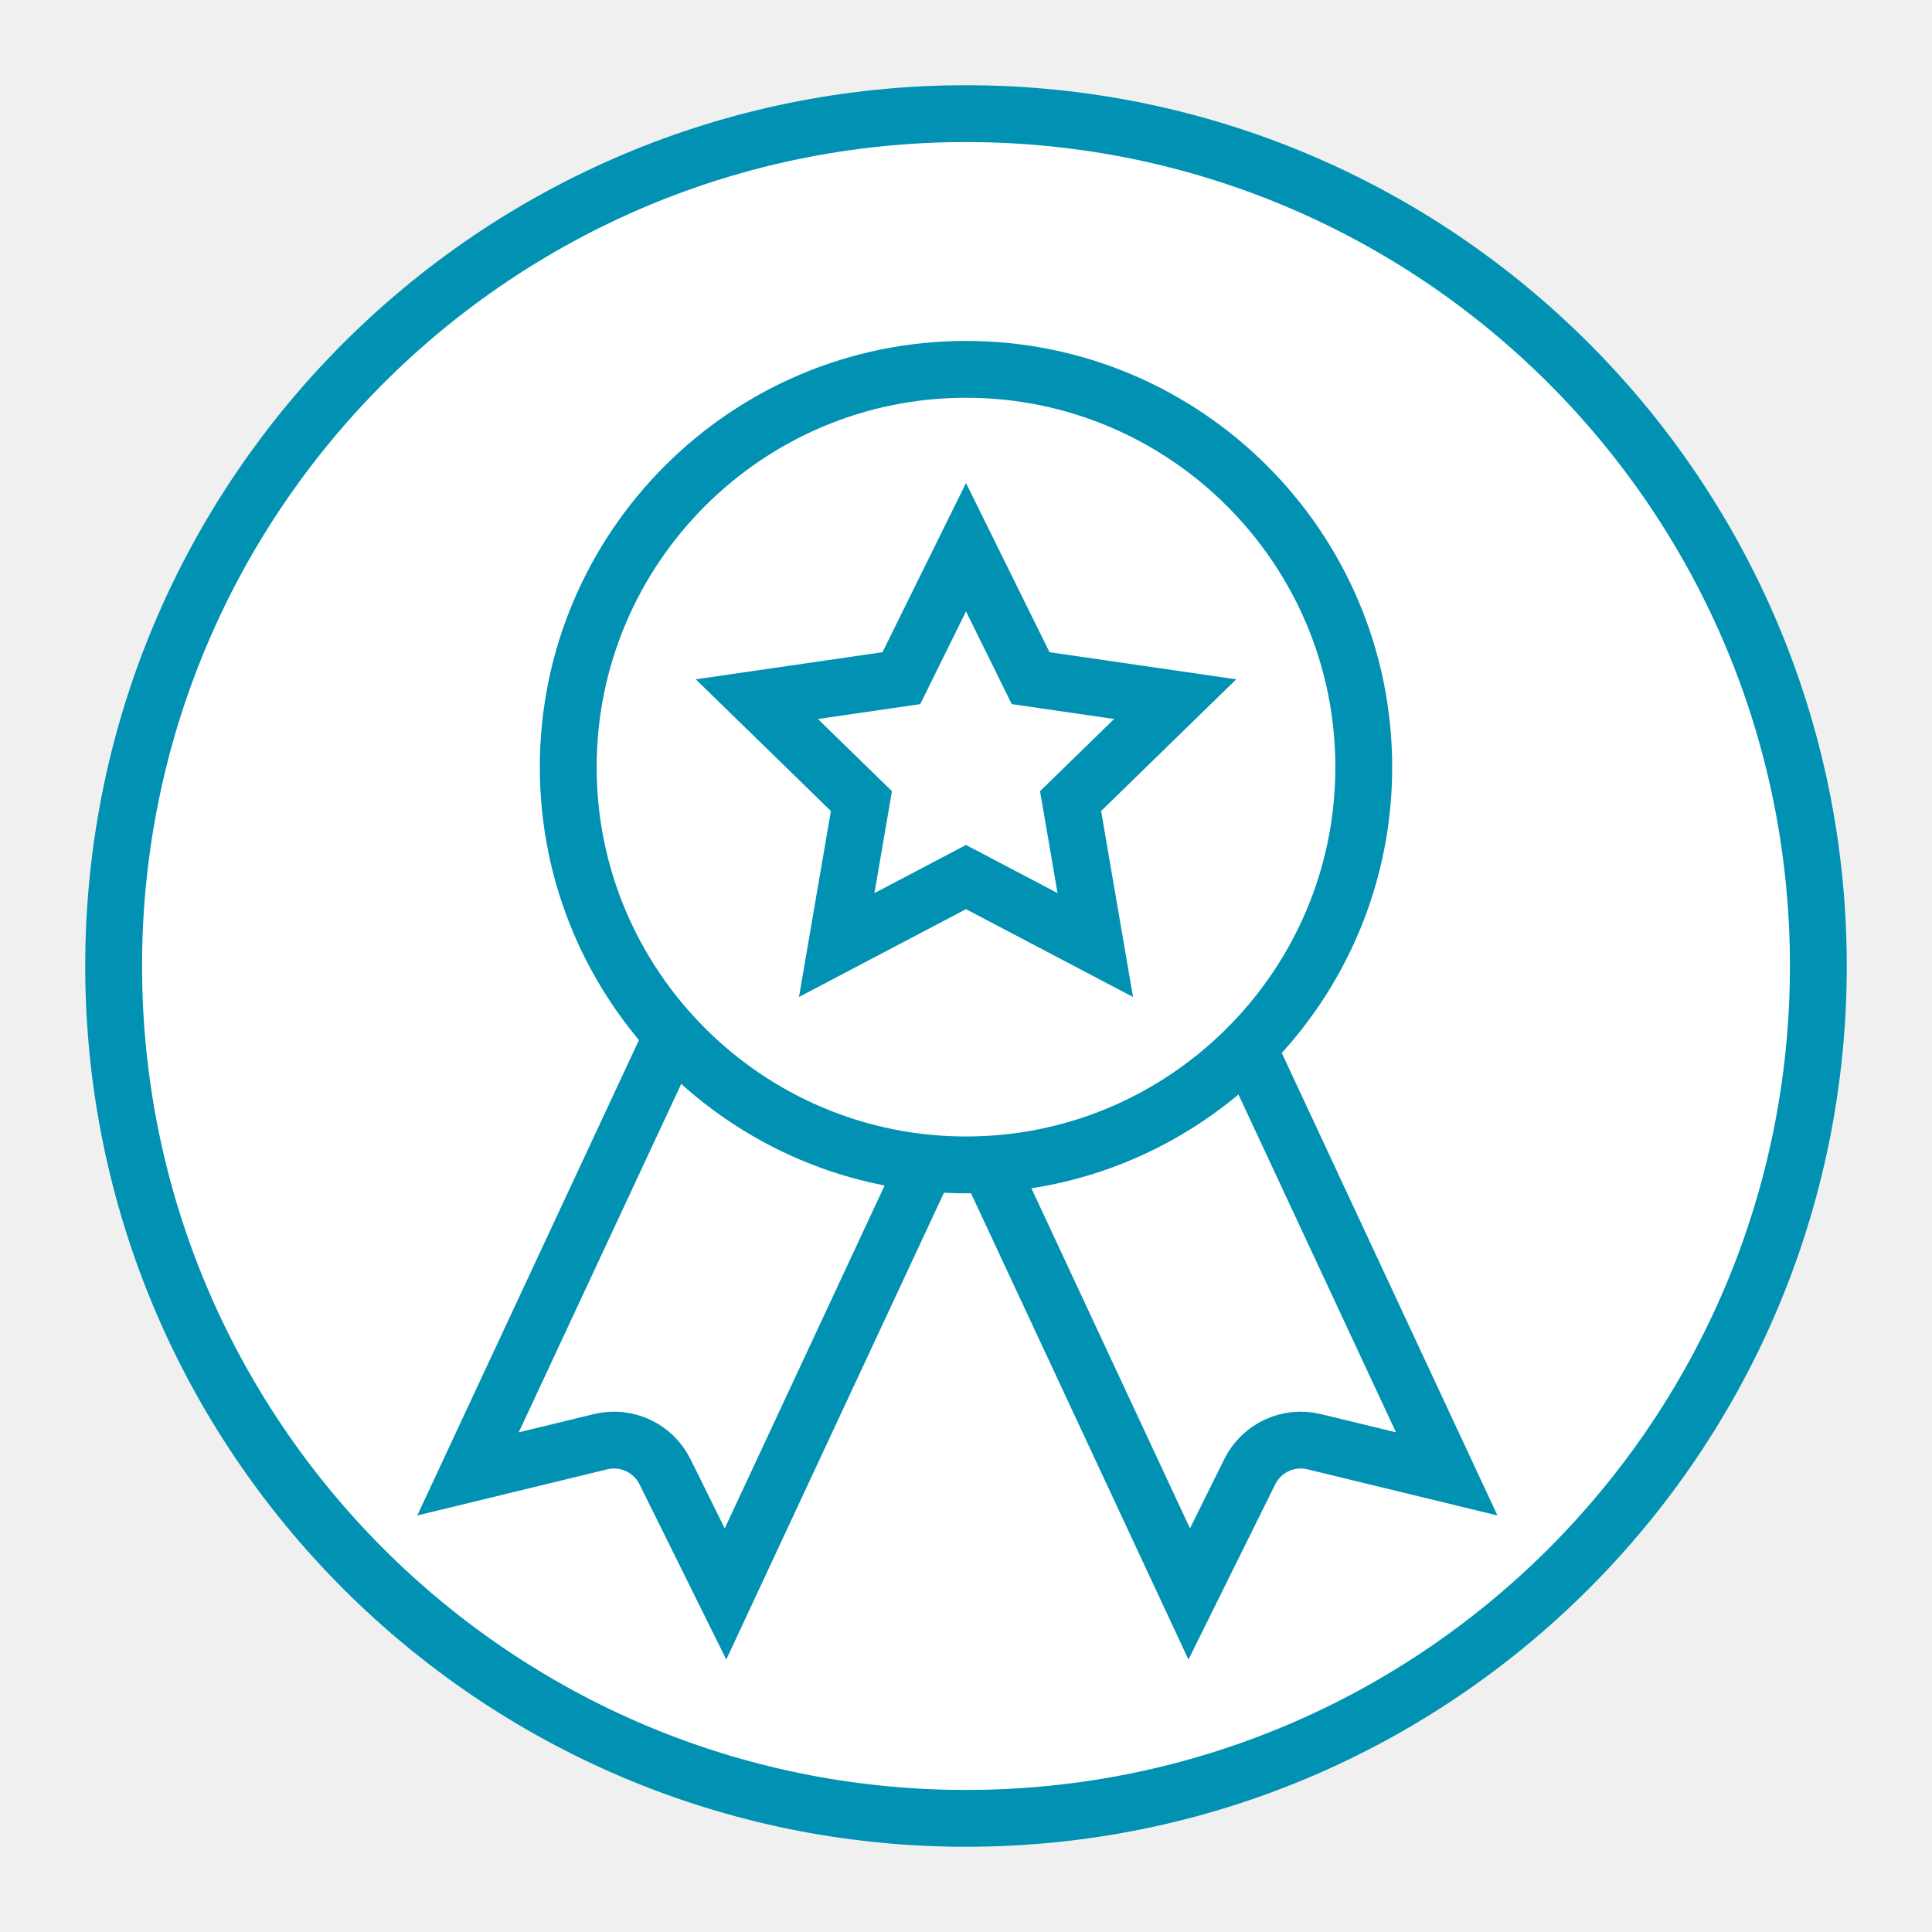
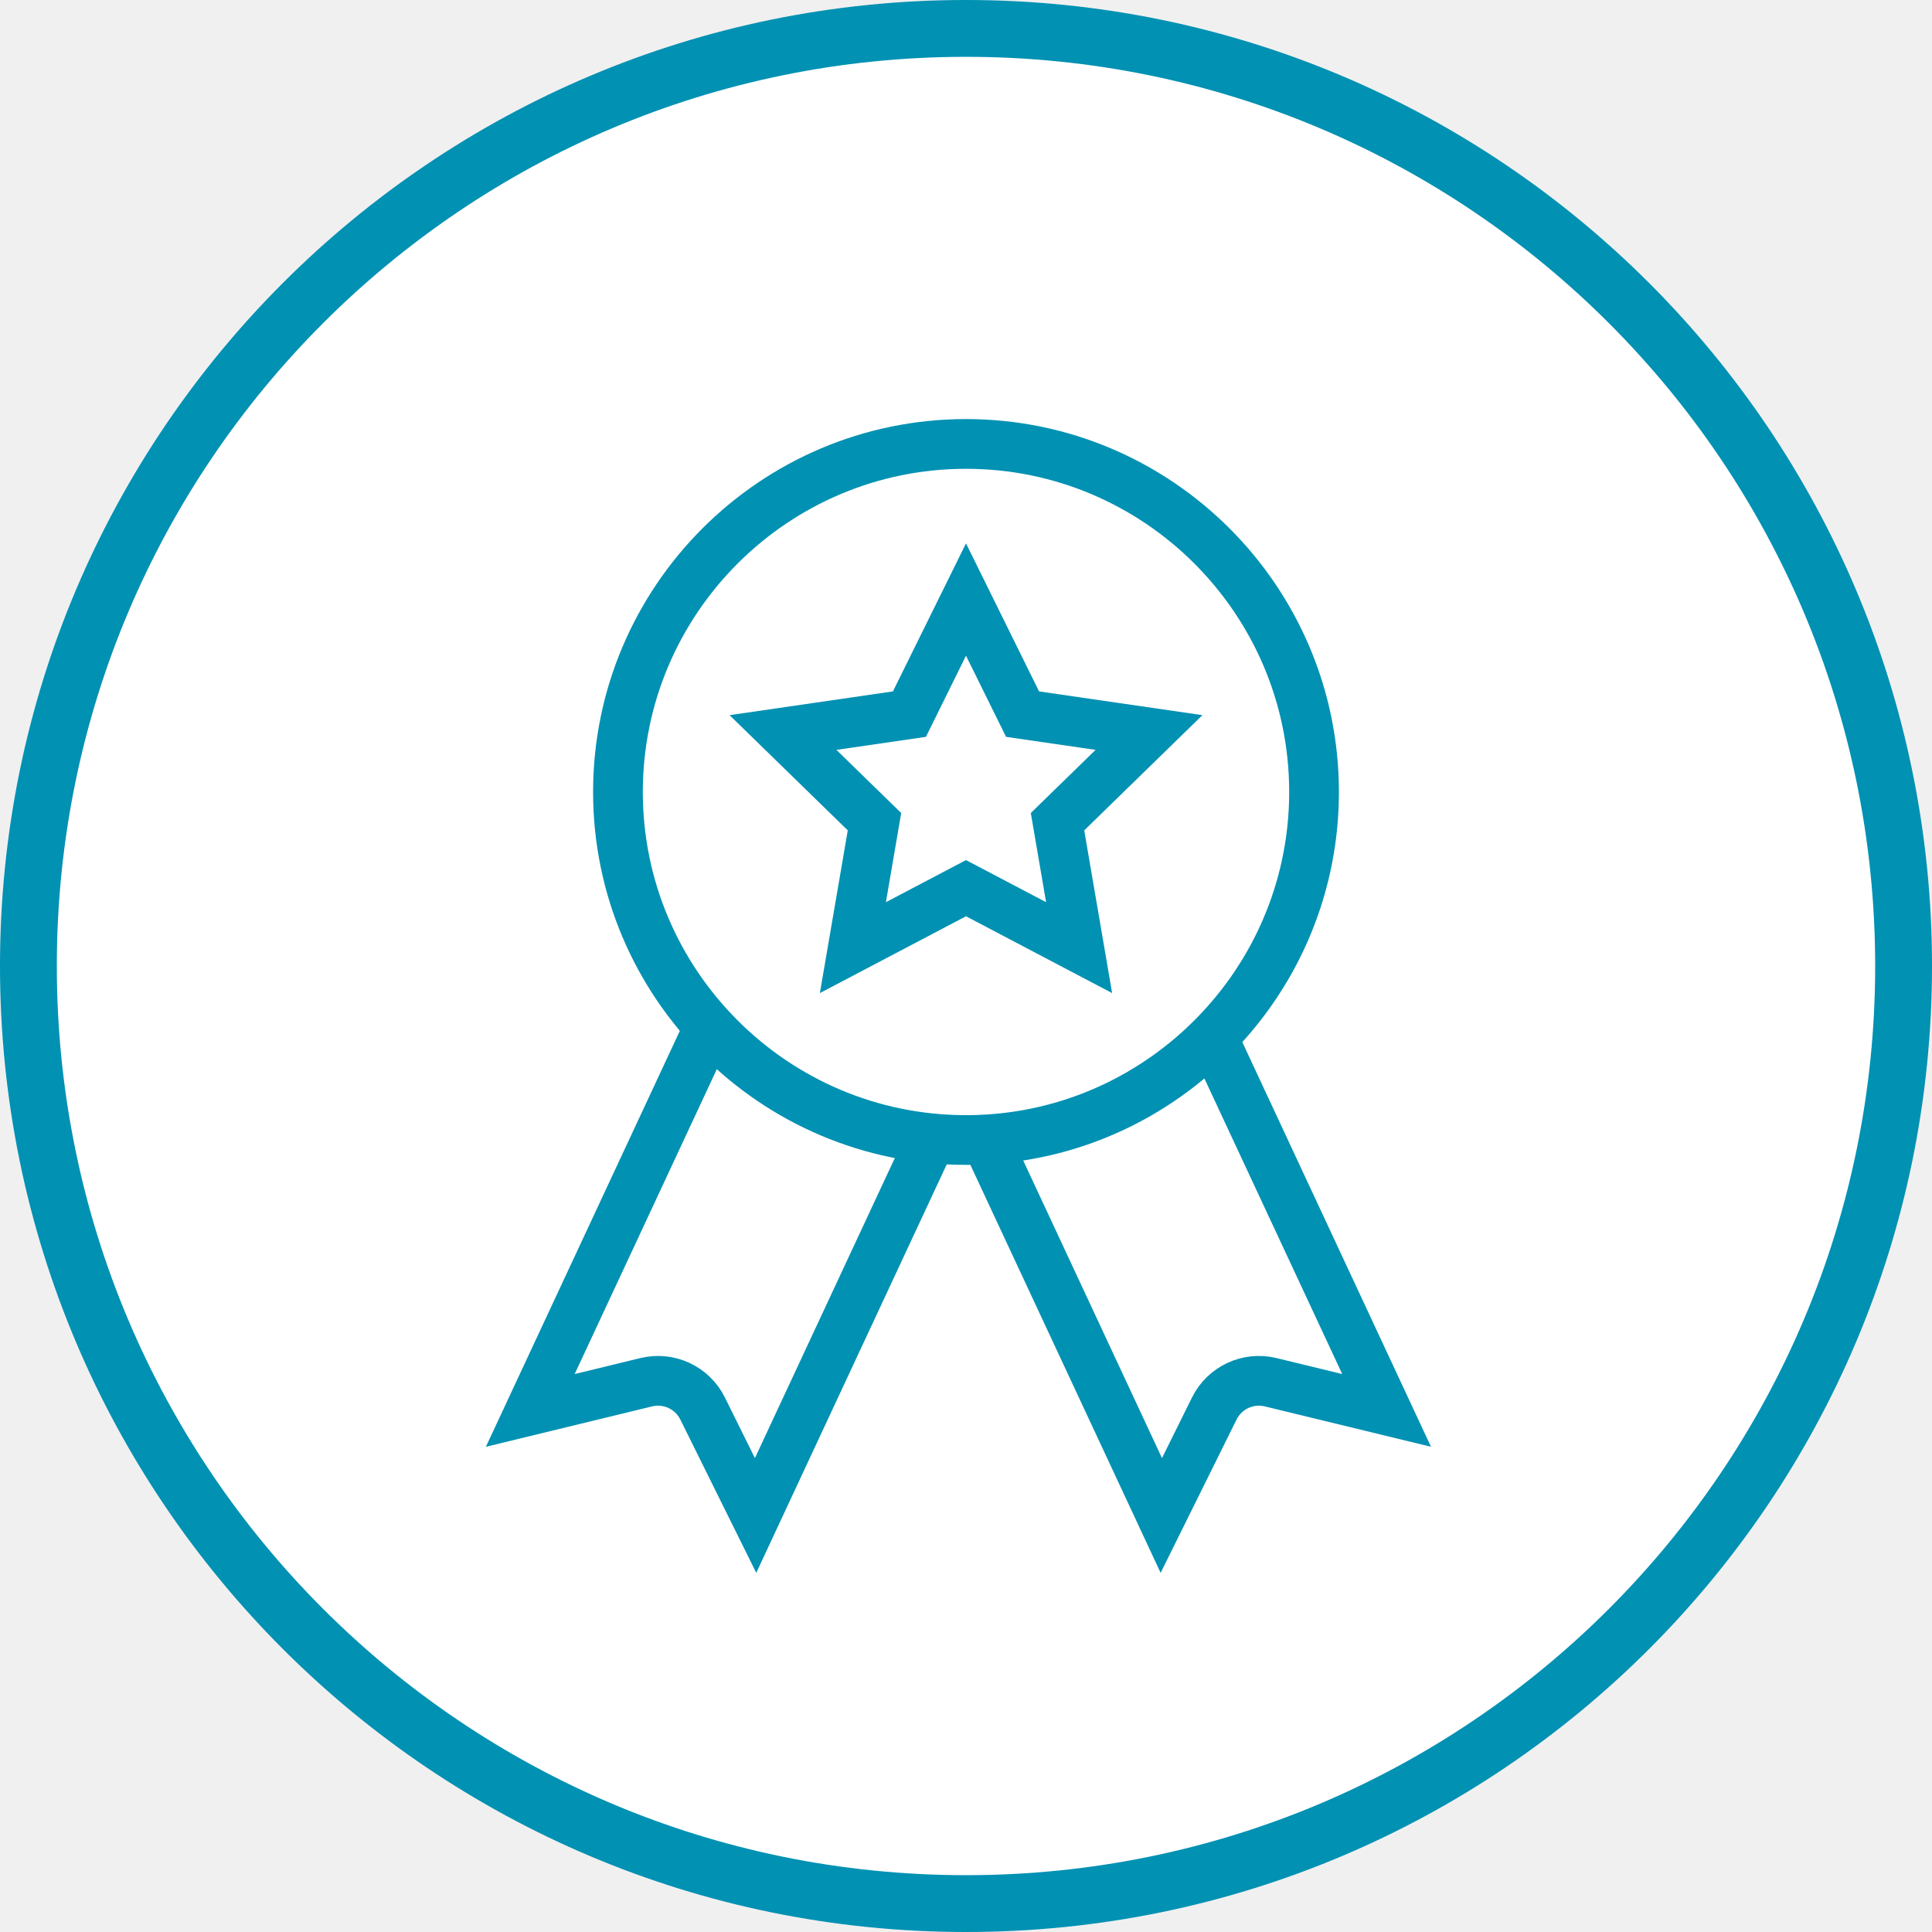
<svg xmlns="http://www.w3.org/2000/svg" width="68px" height="68px" viewBox="0 0 68 68" version="1.1">
  <g id="ICONS" stroke="none" stroke-width="1" fill="none" fill-rule="evenodd">
    <g transform="translate(-1066, -2350)" id="ic_badge_achievement_white">
      <g transform="translate(1066, 2350)">
        <rect id="Rectangle" fill="#FFFFFF" opacity="0.01" x="0" y="0" width="68" height="68" rx="2" />
-         <g id="Group-112" transform="translate(3, 3)">
-           <circle id="Oval" stroke="#0091B3" stroke-width="2" fill="#FFFFFF" cx="31" cy="31" r="30" />
-           <g id="ic_recognition" transform="translate(7, 7)">
-             <rect id="Rectangle" fill="#EBEBEB" opacity="0.01" x="0" y="0" width="48" height="48" />
-             <path d="M20.196,24 L10.196,24 L10.196,44.919 L13.947,41.919 C14.312,41.627 14.754,41.481 15.196,41.481 C15.638,41.481 16.08,41.627 16.446,41.919 L20.196,44.919 L20.196,24 Z" id="Rectangle" stroke="#0091B3" stroke-width="2" transform="translate(15.19615, 35) rotate(25) translate(-15.19615, -35) " />
-             <path d="M37.196,24 L27.196,24 L27.196,44.919 L30.947,41.919 C31.312,41.627 31.754,41.481 32.196,41.481 C32.638,41.481 33.08,41.627 33.446,41.919 L37.196,44.919 L37.196,24 Z" id="Rectangle" stroke="#0091B3" stroke-width="2" transform="translate(32.19615, 35) scale(-1, 1) rotate(25) translate(-32.19615, -35) " />
-             <path d="M24,3 C16.281,3 10,9.281 10,17.001 C10,24.718 16.281,31 24,31 C26.938,31 29.74,30.089 32.089,28.418 C33.484,27.428 34.691,26.186 35.644,24.764 C37.172,22.479 38,19.8 38,17.001 C38,9.281 31.719,3 24,3 Z" id="Path" stroke="#0091B3" stroke-width="2" fill="#FFFFFF" fill-rule="nonzero" />
-             <path d="M24,9.26 L21.725,13.869 L16.638,14.608 L20.319,18.196 L19.45,23.262 L24,20.87 L28.55,23.262 L27.681,18.196 L31.362,14.608 L26.275,13.869 L24,9.26 Z" id="Star" stroke="#0091B3" stroke-width="2" />
+         <g id="Group-112">
+           <circle id="Oval" stroke="#0091B3" stroke-width="2" fill="#FFFFFF" cx="34" cy="34" r="33" />
+           <g id="ic_recognition" transform="translate(13, 13)">
+             <rect id="Rectangle" fill="#EBEBEB" opacity="0.01" x="0" y="0" width="42" height="42" />
+             <path d="M17.672,21 L8.922,21 L8.922,39.304 L12.203,36.679 C12.523,36.423 12.91,36.296 13.297,36.296 C13.683,36.296 14.07,36.423 14.39,36.679 L17.672,39.304 L17.672,21 Z" id="Rectangle" stroke="#0091B3" stroke-width="1.75" transform="translate(13.29663, 30.625) rotate(25) translate(-13.29663, -30.625) " />
+             <path d="M32.547,21 L23.797,21 L23.797,39.304 L27.078,36.679 C27.398,36.423 27.785,36.296 28.172,36.296 C28.558,36.296 28.945,36.423 29.265,36.679 L32.547,39.304 L32.547,21 Z" id="Rectangle" stroke="#0091B3" stroke-width="1.75" transform="translate(28.17163, 30.625) scale(-1, 1) rotate(25) translate(-28.17163, -30.625) " />
+             <path d="M21,2.625 C14.245,2.625 8.75,8.121 8.75,14.875 C8.75,21.629 14.246,27.125 21,27.125 C23.571,27.125 26.022,26.328 28.078,24.866 C29.299,23.999 30.355,22.913 31.189,21.668 C32.525,19.669 33.25,17.325 33.25,14.875 C33.25,8.121 27.754,2.625 21,2.625 Z" id="Path" stroke="#0091B3" stroke-width="1.75" fill="#FFFFFF" fill-rule="nonzero" />
+             <path d="M21,8.102 L19.009,12.135 L14.559,12.782 L17.779,15.921 L17.019,20.354 L21,18.261 L24.981,20.354 L24.221,15.921 L27.441,12.782 L22.991,12.135 L21,8.102 Z" id="Star" stroke="#0091B3" stroke-width="1.75" />
          </g>
        </g>
      </g>
    </g>
  </g>
</svg>
